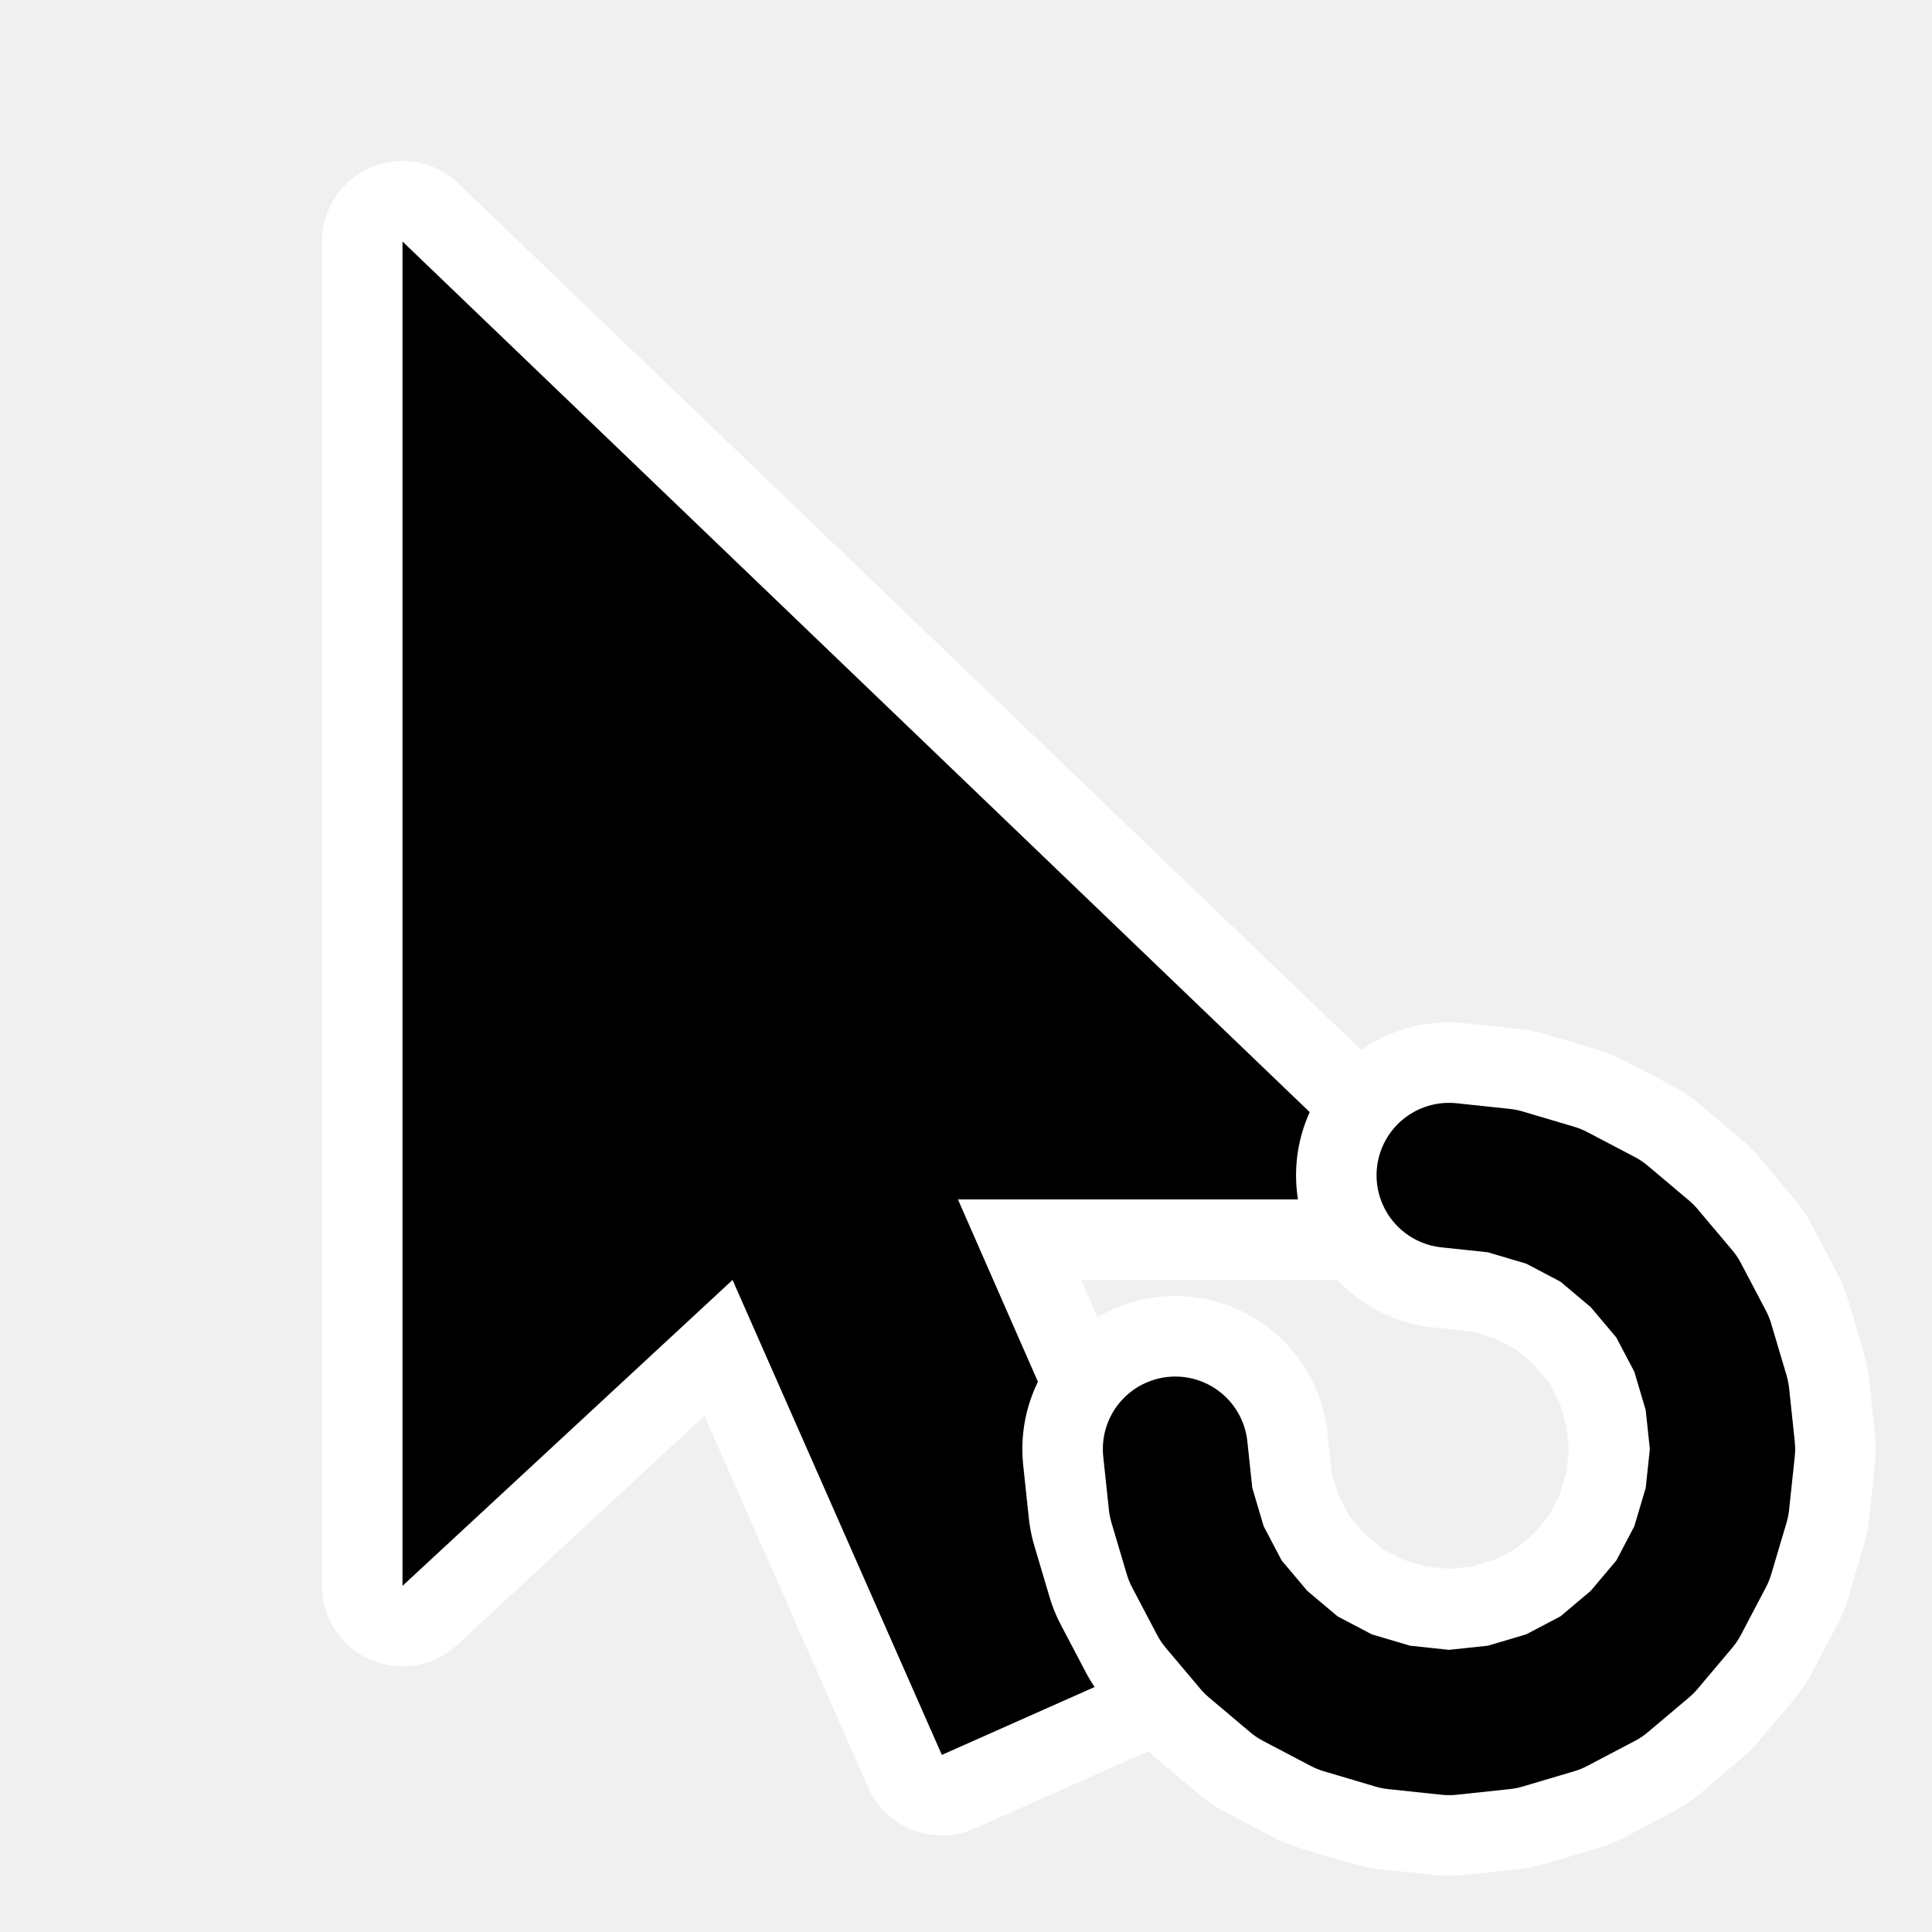
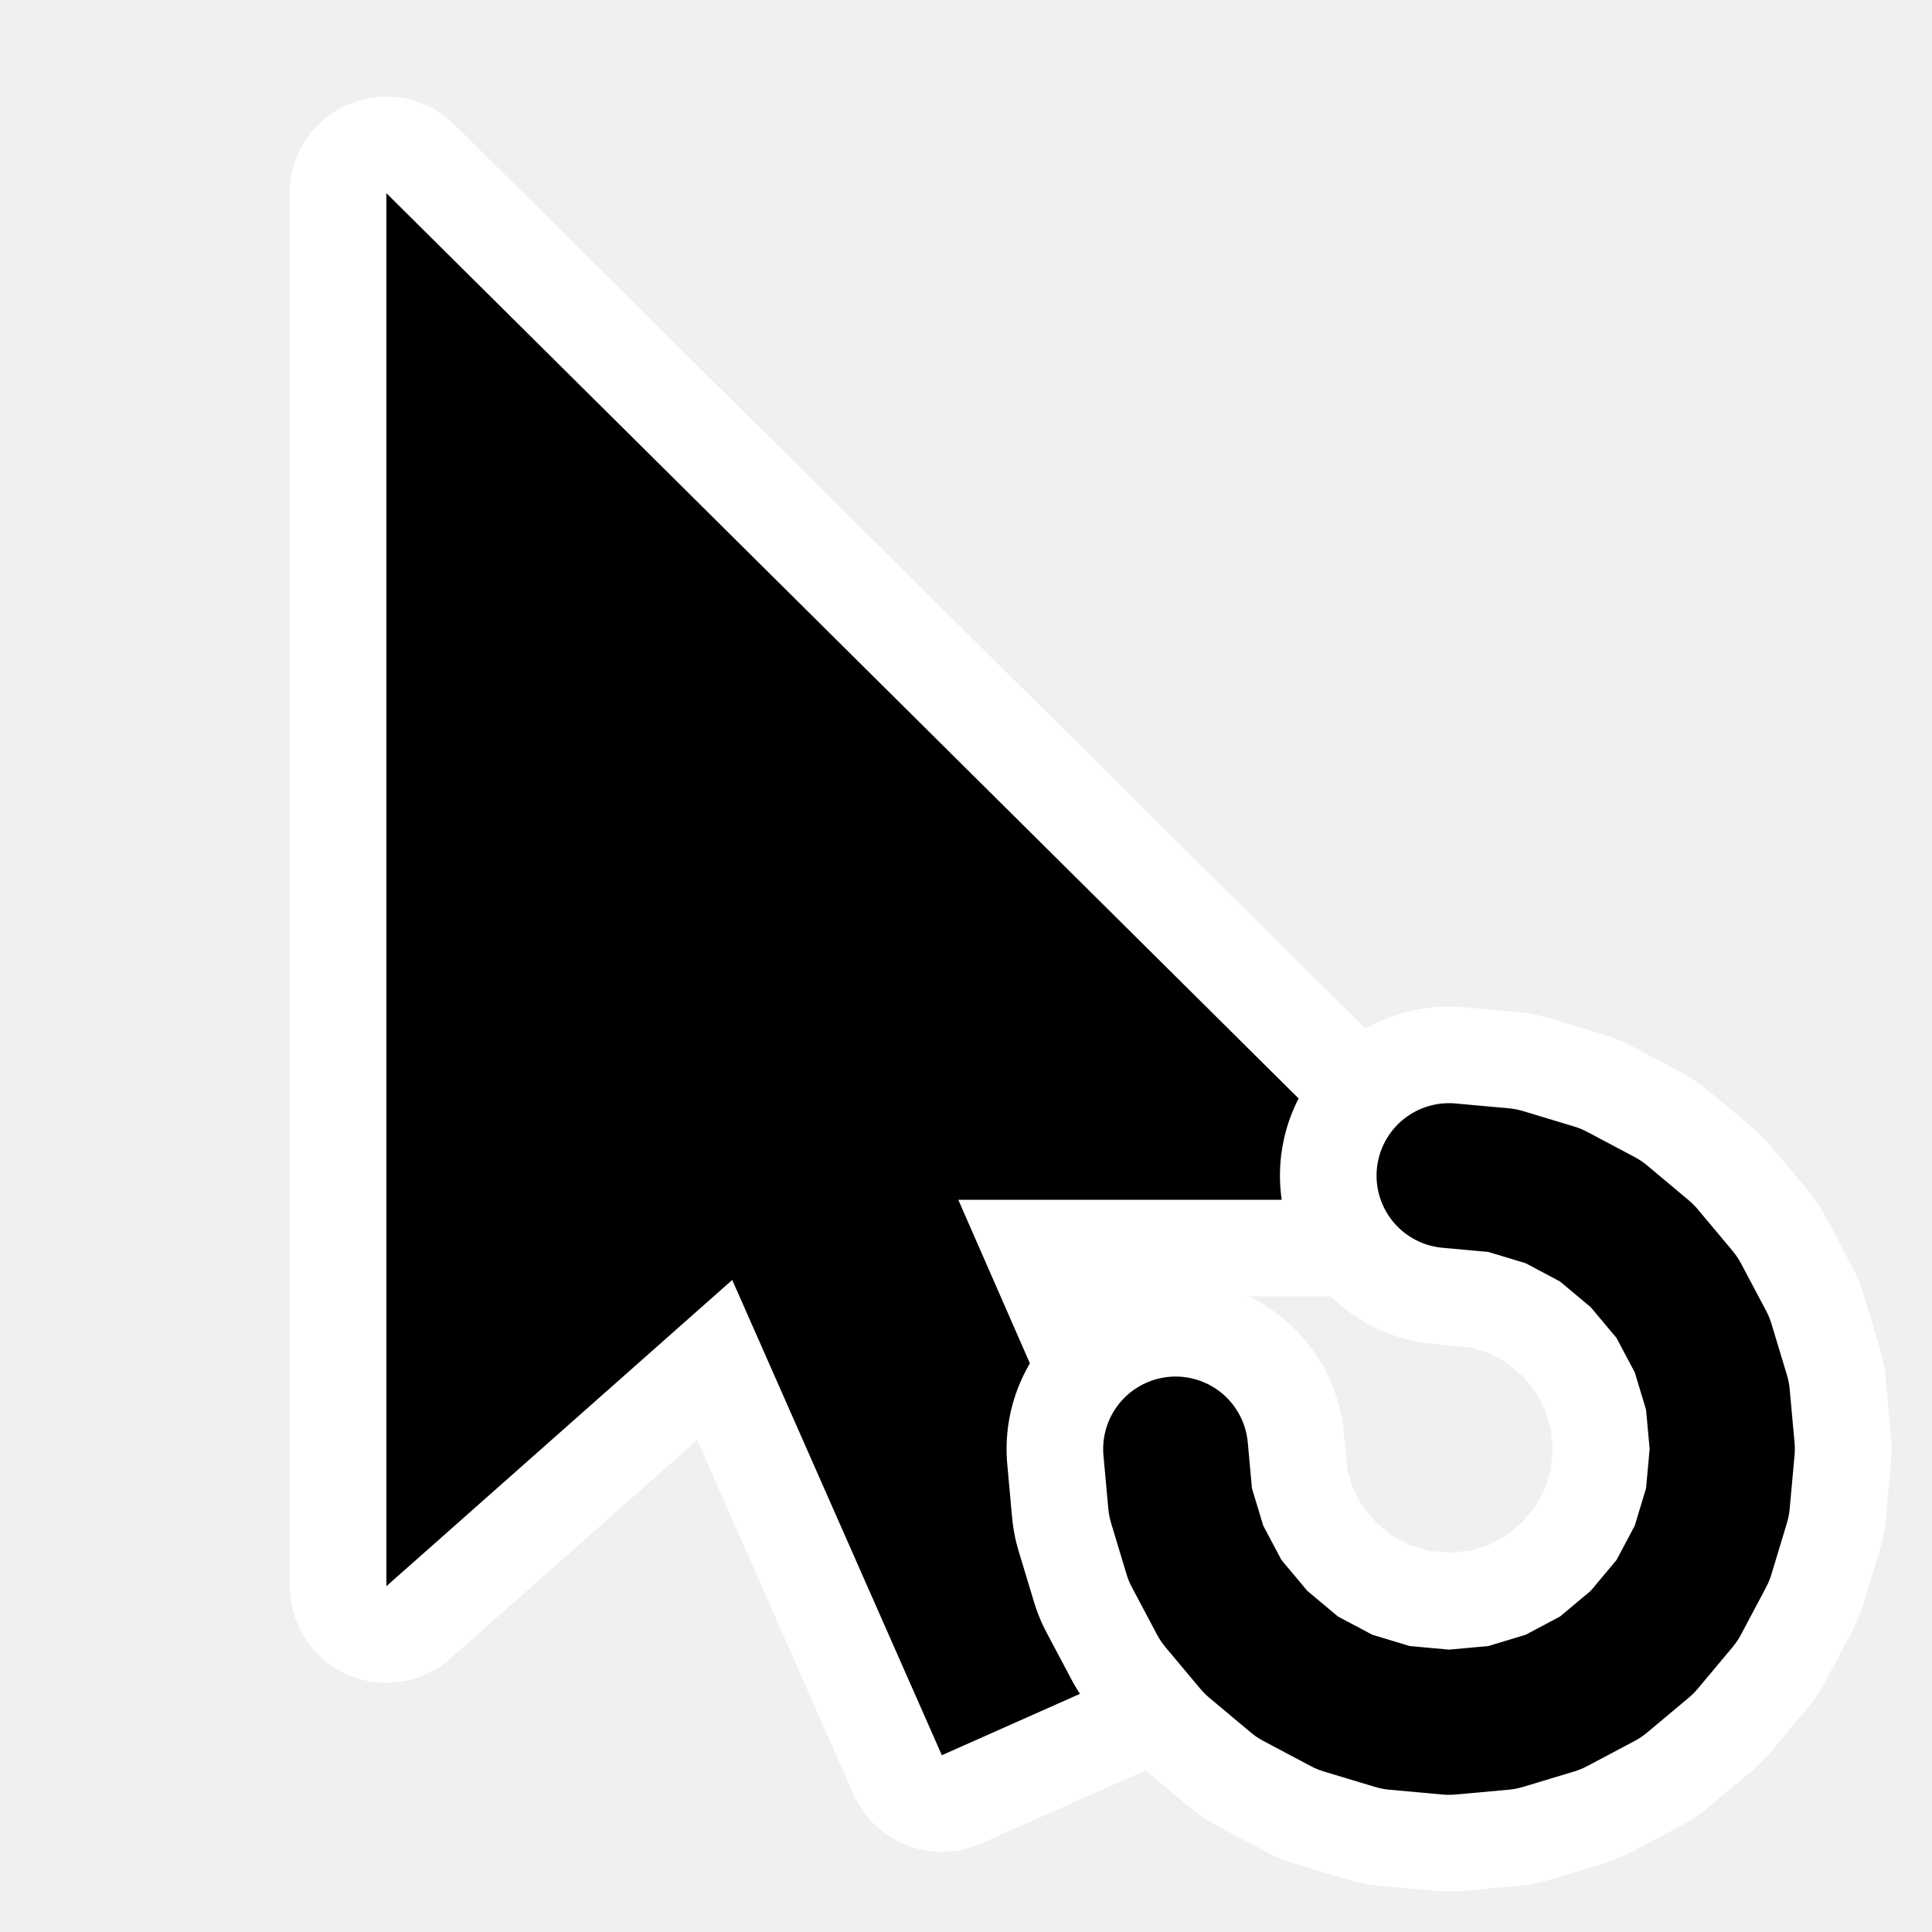
- <svg xmlns="http://www.w3.org/2000/svg" viewBox="0 0 24 24">
-   <path fill="#fff" stroke="#fff" stroke-width="2" stroke-linejoin="round" d="M5 3 L5 19.7 L9.1 15.9 L11.7 21.8 L14.4 20.6 L11.9 14.9 L17.4 14.9 Z" />
-   <path fill="#000" d="M5 3 L5 19.7 L9.1 15.9 L11.7 21.8 L14.4 20.6 L11.9 14.9 L17.4 14.9 Z" />
-   <path fill="none" stroke="#fff" stroke-width="3.8" stroke-linecap="round" stroke-linejoin="round" d="M18 14.6 L18.66 14.67 L19.3 14.86 L19.89 15.17 L20.4 15.6 L20.83 16.11 L21.14 16.7 L21.33 17.34 L21.4 18 L21.33 18.66 L21.14 19.3 L20.83 19.89 L20.4 20.4 L19.89 20.83 L19.3 21.14 L18.66 21.33 L18 21.4 L17.34 21.33 L16.7 21.14 L16.11 20.83 L15.6 20.4 L15.17 19.89 L14.86 19.3 L14.67 18.66 L14.6 18" />
-   <path fill="none" stroke="#000" stroke-width="1.8" stroke-linecap="round" stroke-linejoin="round" d="M18 14.6 L18.66 14.67 L19.3 14.86 L19.89 15.17 L20.4 15.6 L20.83 16.11 L21.14 16.7 L21.33 17.34 L21.4 18 L21.33 18.66 L21.14 19.3 L20.83 19.89 L20.4 20.4 L19.89 20.83 L19.3 21.14 L18.66 21.33 L18 21.4 L17.34 21.33 L16.7 21.14 L16.11 20.83 L15.6 20.4 L15.17 19.89 L14.86 19.3 L14.67 18.66 L14.6 18" />
+ <svg xmlns="http://www.w3.org/2000/svg" viewBox="0 0 20 20">
+   <path fill="#fff" stroke="#fff" stroke-width="2" stroke-linejoin="round" d="M4 2 L4 16.42 L7.58 13.25 L9.75 18.17 L12 17.17 L9.92 12.42 L14.5 12.42 Z" />
+   <path fill="#000" d="M4 2 L4 16.42 L7.58 13.25 L9.75 18.17 L12 17.17 L9.92 12.42 L14.5 12.42 Z" />
+   <path fill="none" stroke="#fff" stroke-width="3.5" stroke-linecap="round" stroke-linejoin="round" d="M15 12.17 L15.55 12.22 L16.08 12.38 L16.57 12.64 L17 13 L17.36 13.43 L17.62 13.92 L17.78 14.45 L17.83 15 L17.78 15.55 L17.62 16.08 L17.36 16.57 L17 17 L16.57 17.36 L16.08 17.62 L15.55 17.78 L15 17.83 L14.45 17.78 L13.92 17.62 L13.43 17.36 L13 17 L12.64 16.57 L12.38 16.08 L12.22 15.55 L12.17 15" />
+   <path fill="none" stroke="#000" stroke-width="1.5" stroke-linecap="round" stroke-linejoin="round" d="M15 12.17 L15.55 12.22 L16.08 12.38 L16.57 12.64 L17 13 L17.36 13.43 L17.62 13.92 L17.78 14.45 L17.83 15 L17.78 15.55 L17.62 16.08 L17.36 16.57 L17 17 L16.57 17.36 L16.08 17.62 L15.55 17.78 L15 17.83 L14.45 17.78 L13.92 17.62 L13.43 17.36 L13 17 L12.64 16.57 L12.38 16.08 L12.22 15.55 L12.17 15" />
</svg>
